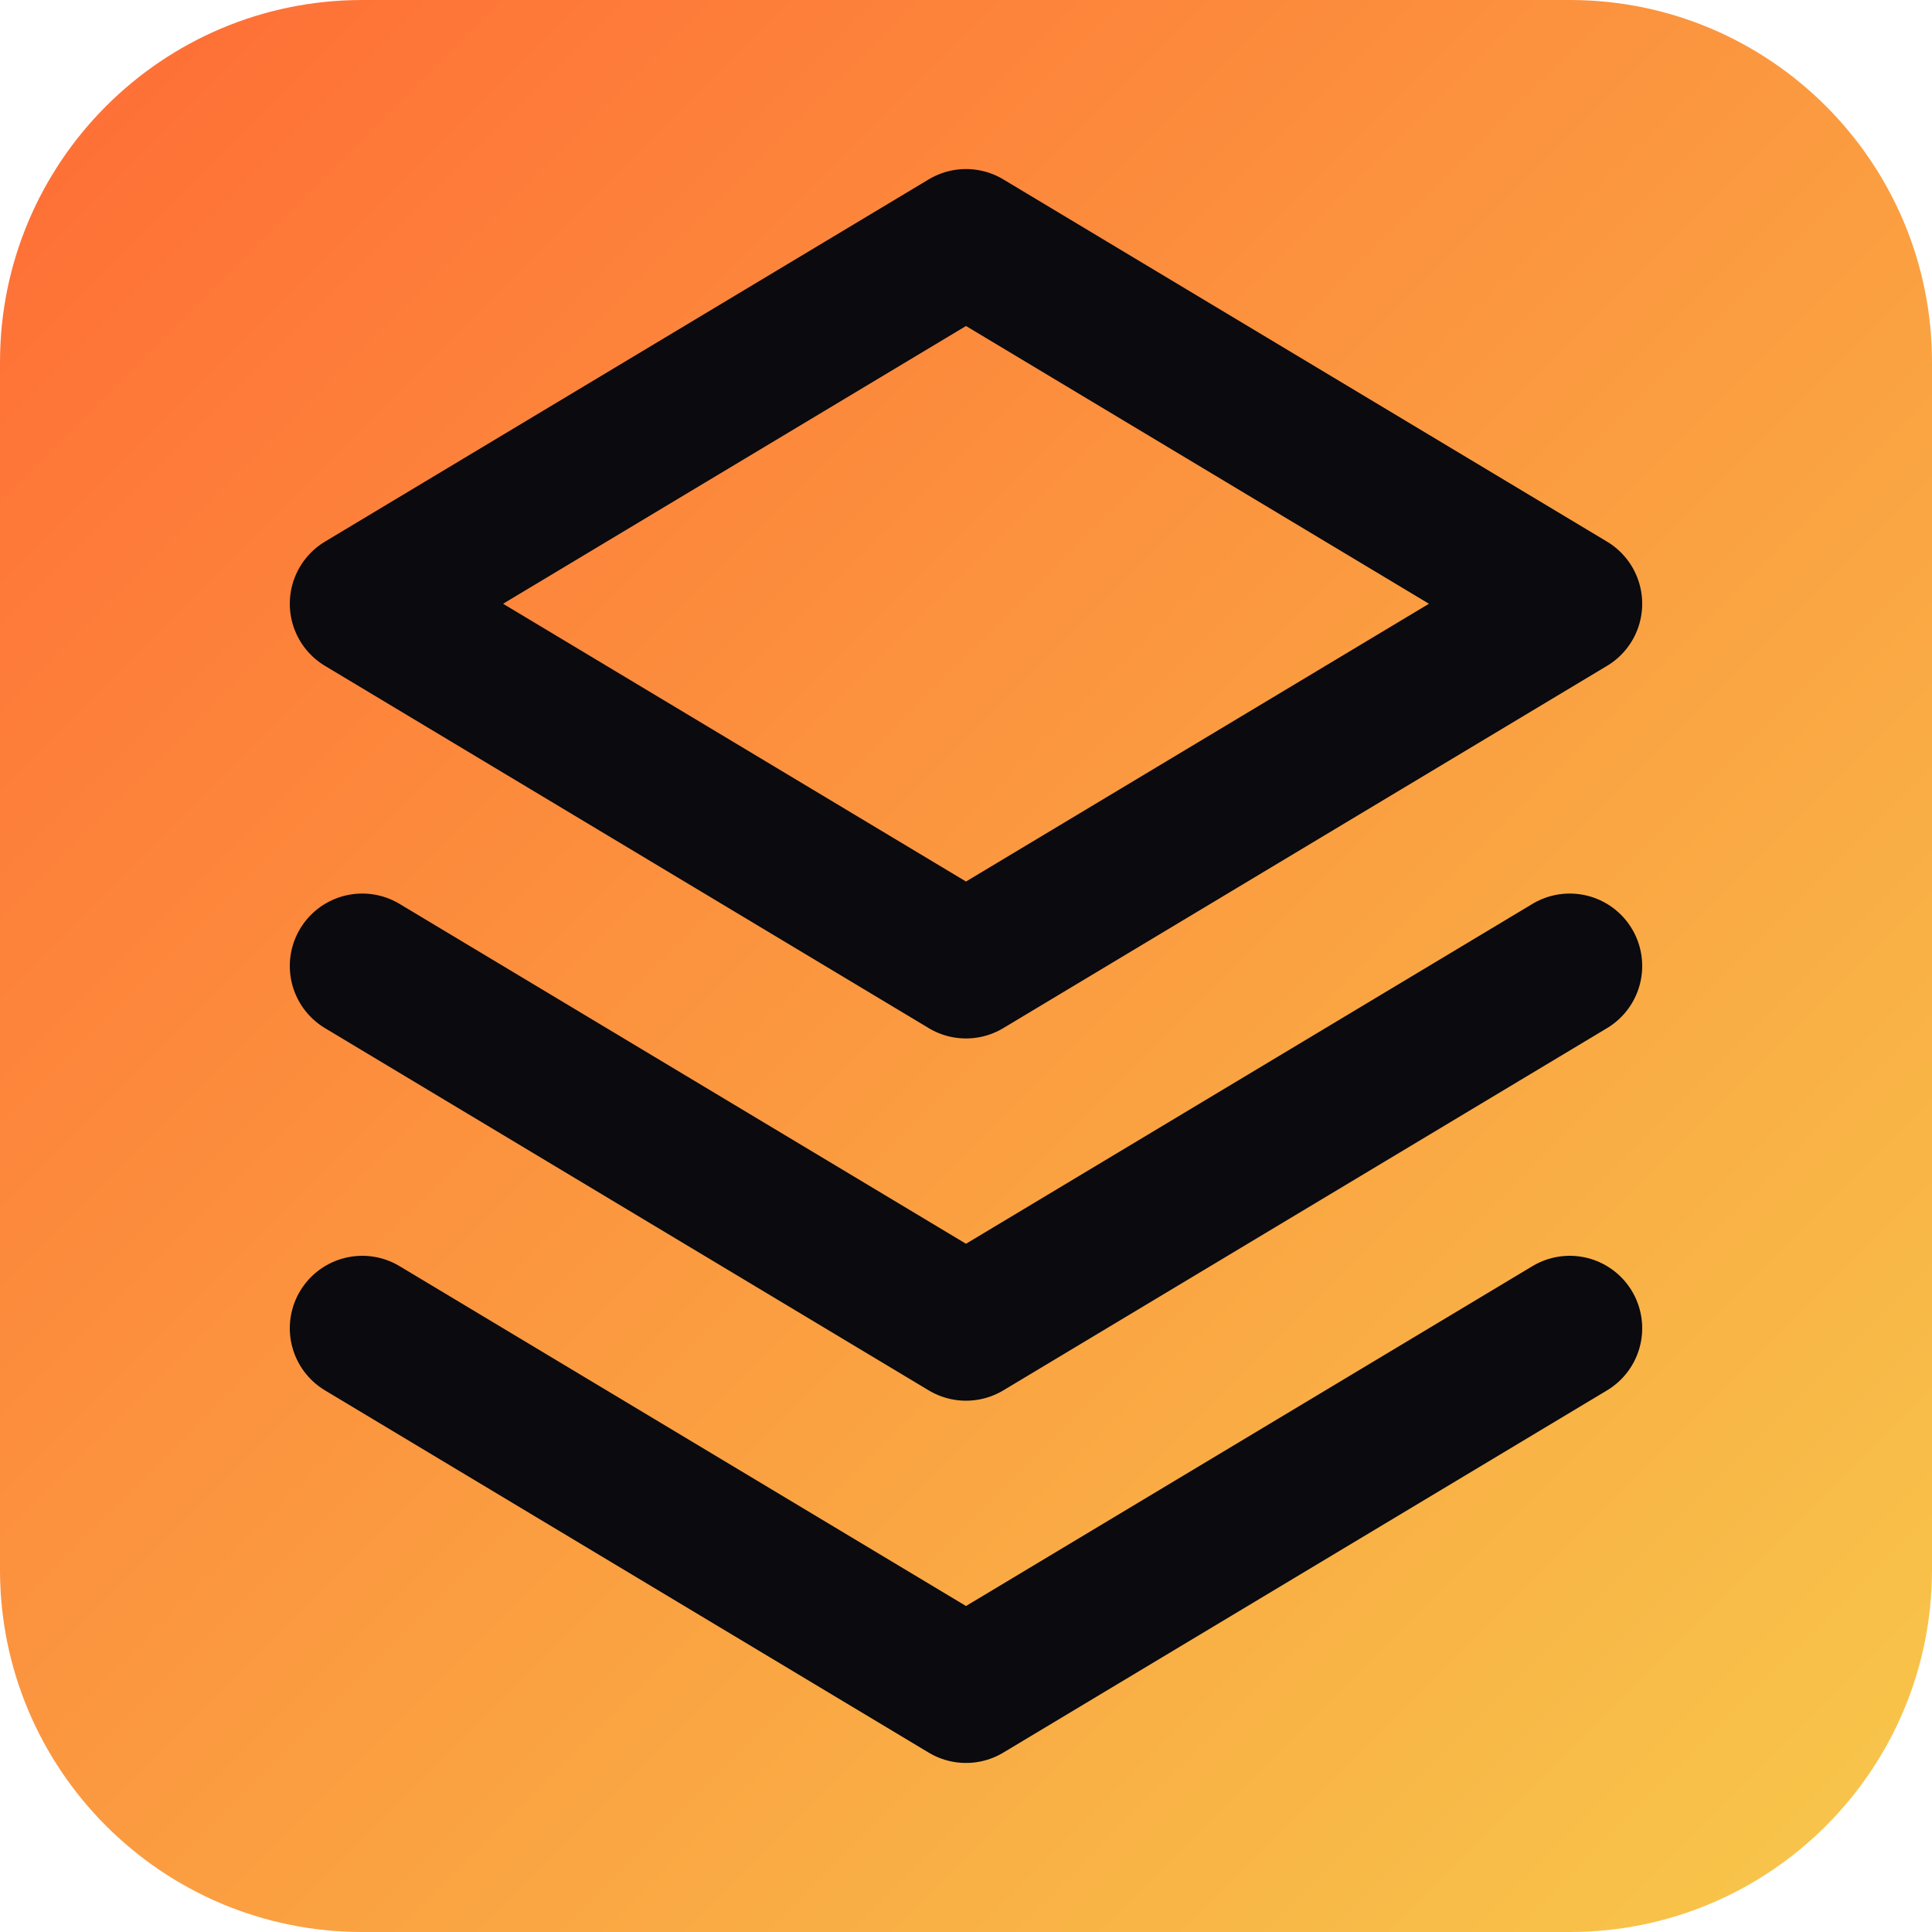
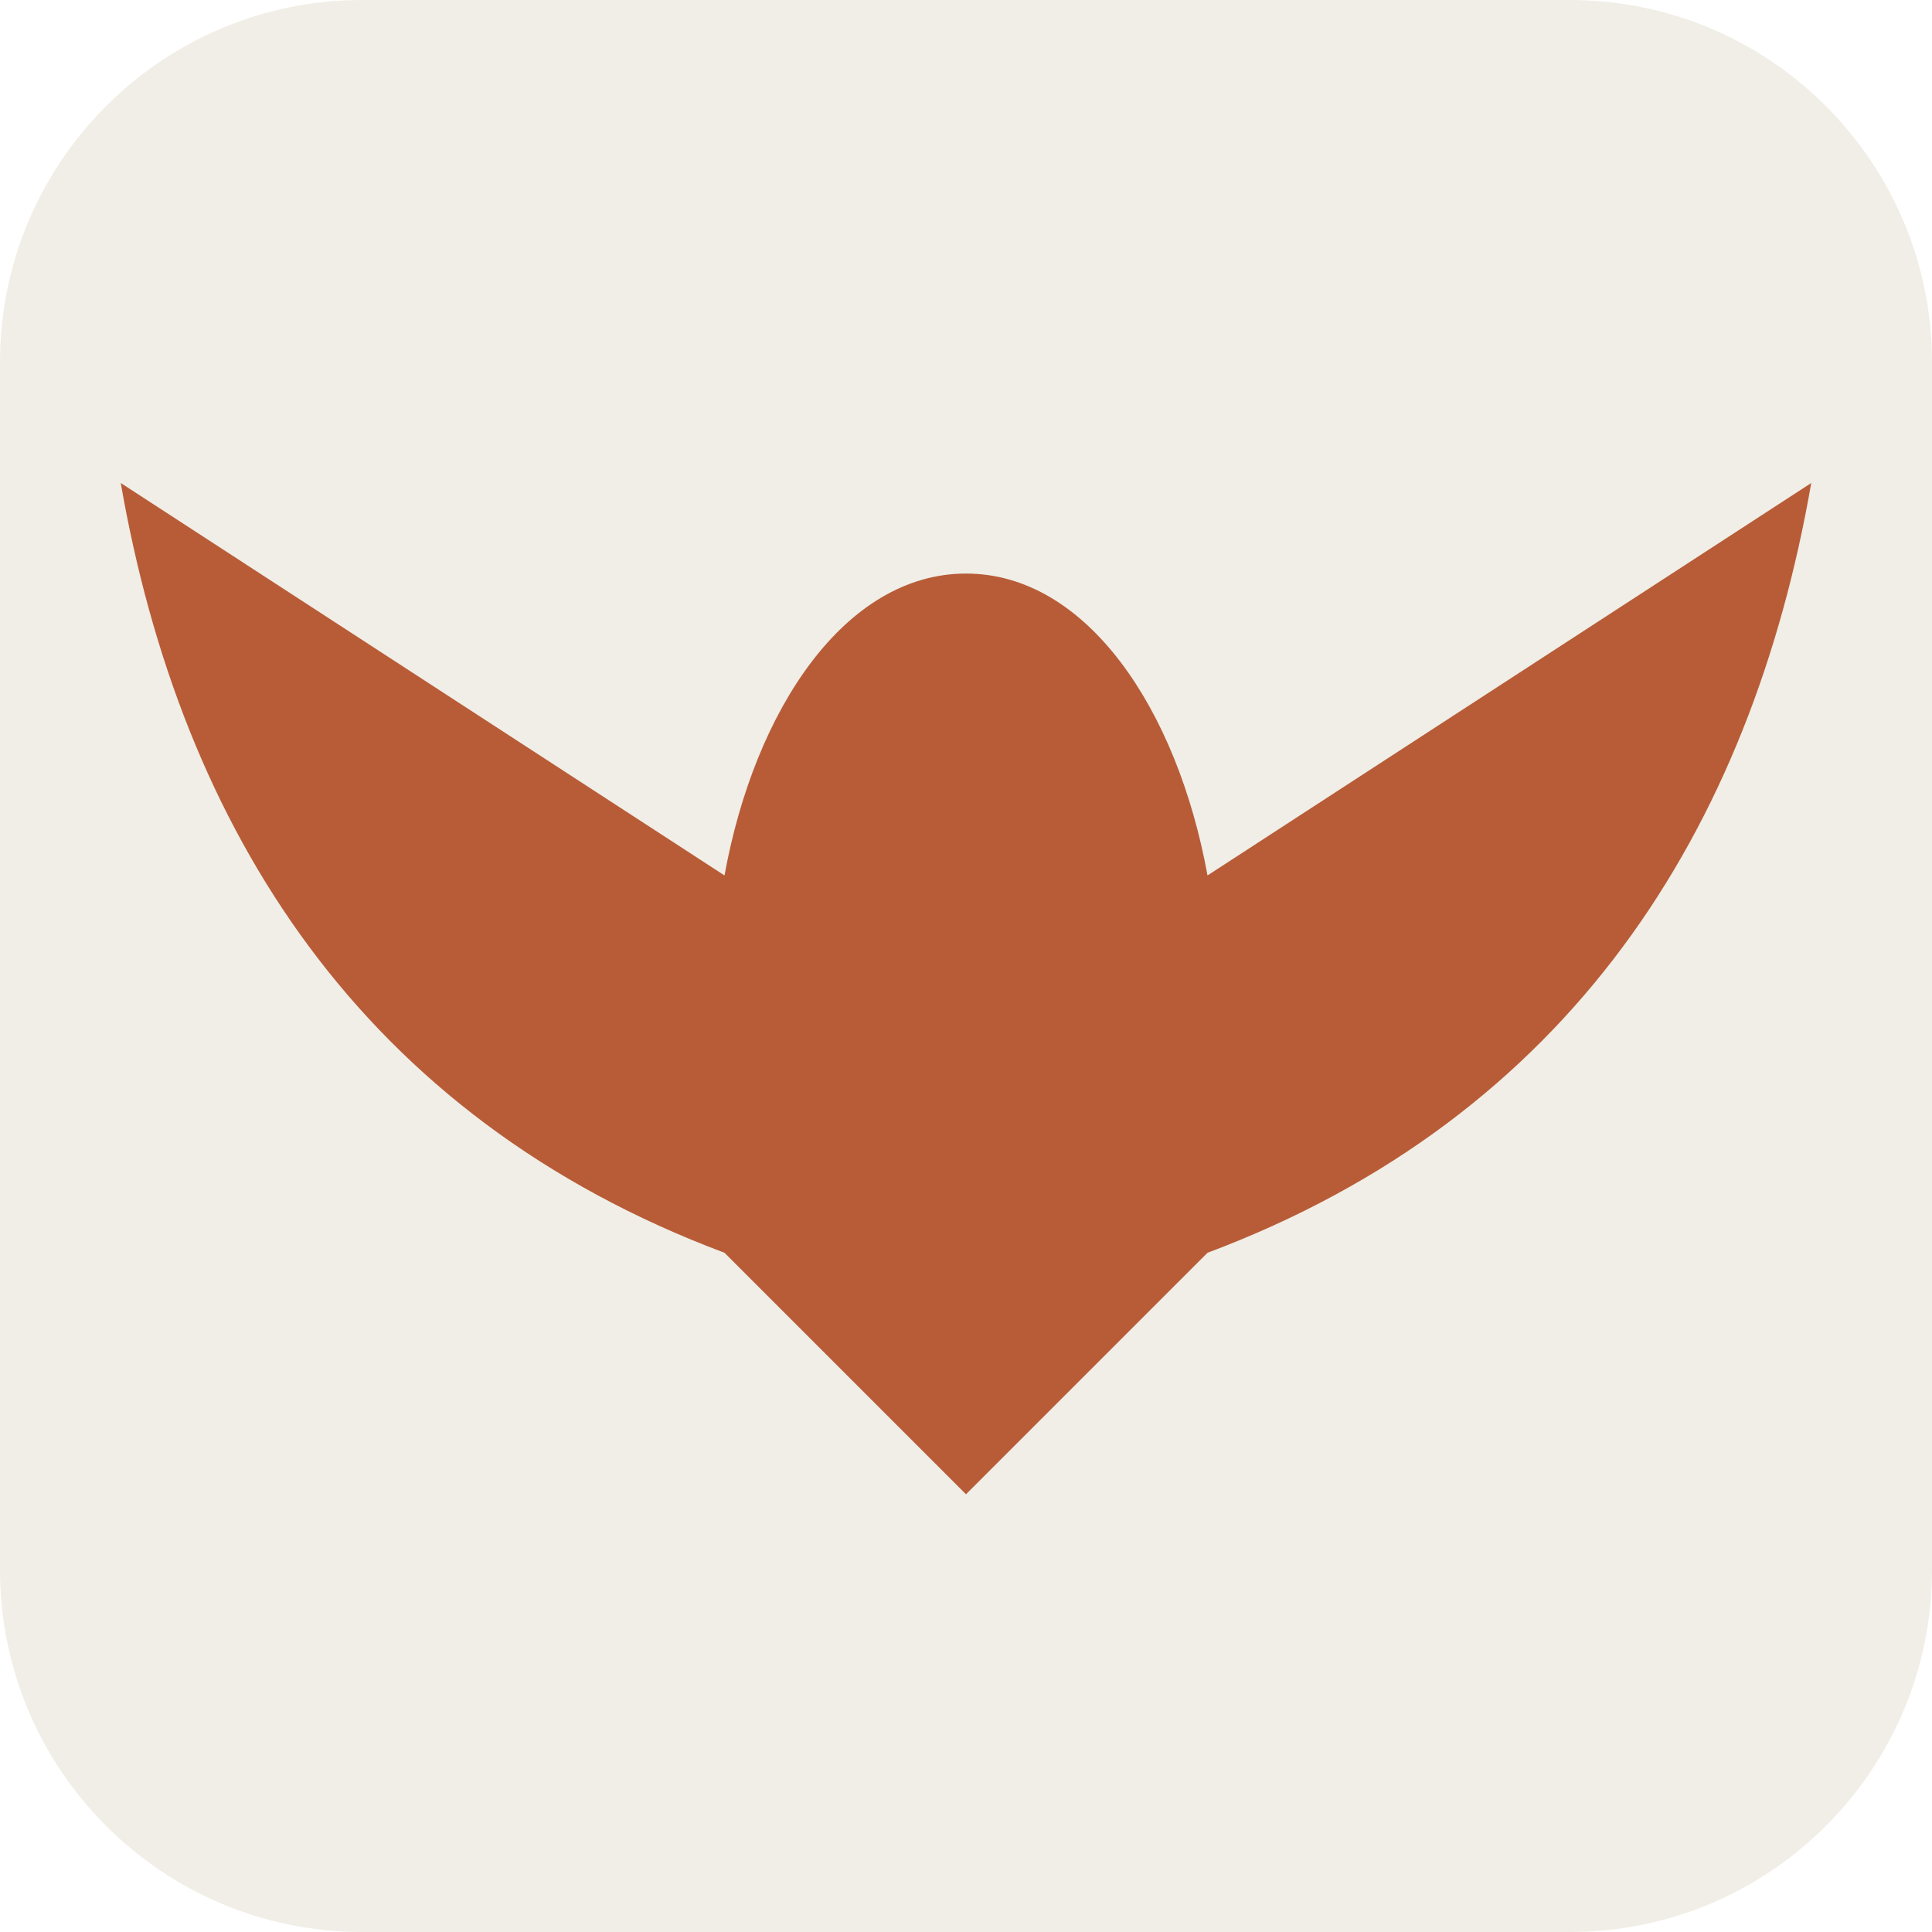
- <svg xmlns="http://www.w3.org/2000/svg" width="16" height="16" viewBox="0 0 16 16" fill="none">
-   <defs>
-     <linearGradient id="grad16" x1="0%" y1="0%" x2="100%" y2="100%">
-       <stop offset="0%" style="stop-color:#ff6b35;stop-opacity:1" />
-       <stop offset="100%" style="stop-color:#f7c94b;stop-opacity:1" />
-     </linearGradient>
-   </defs>
-   <rect width="16" height="16" rx="3" fill="url(#grad16)" />
-   <path d="M8 2L3 5L8 8L13 5L8 2Z" stroke="#0a0a0f" stroke-width="1.2" stroke-linecap="round" stroke-linejoin="round" fill="none" />
-   <path d="M3 11L8 14L13 11" stroke="#0a0a0f" stroke-width="1.2" stroke-linecap="round" stroke-linejoin="round" />
-   <path d="M3 8L8 11L13 8" stroke="#0a0a0f" stroke-width="1.2" stroke-linecap="round" stroke-linejoin="round" />
+ <svg xmlns="http://www.w3.org/2000/svg" viewBox="0 0 128 128" width="16" height="16" role="img" aria-label="LARK">
+   <rect id="bg" width="128" height="128" rx="24" fill="#F0EEE6" />
+   <path id="bird" fill="#B85C38" d="M 8 32 L 48 58 C 50 47 56 38 64 38 C 72 38 78 47 80 58 L 120 32 C 116 55 104 74 80 83 L 64 99 L 48 83 C 24 74 12 55 8 32 Z" />
</svg>
